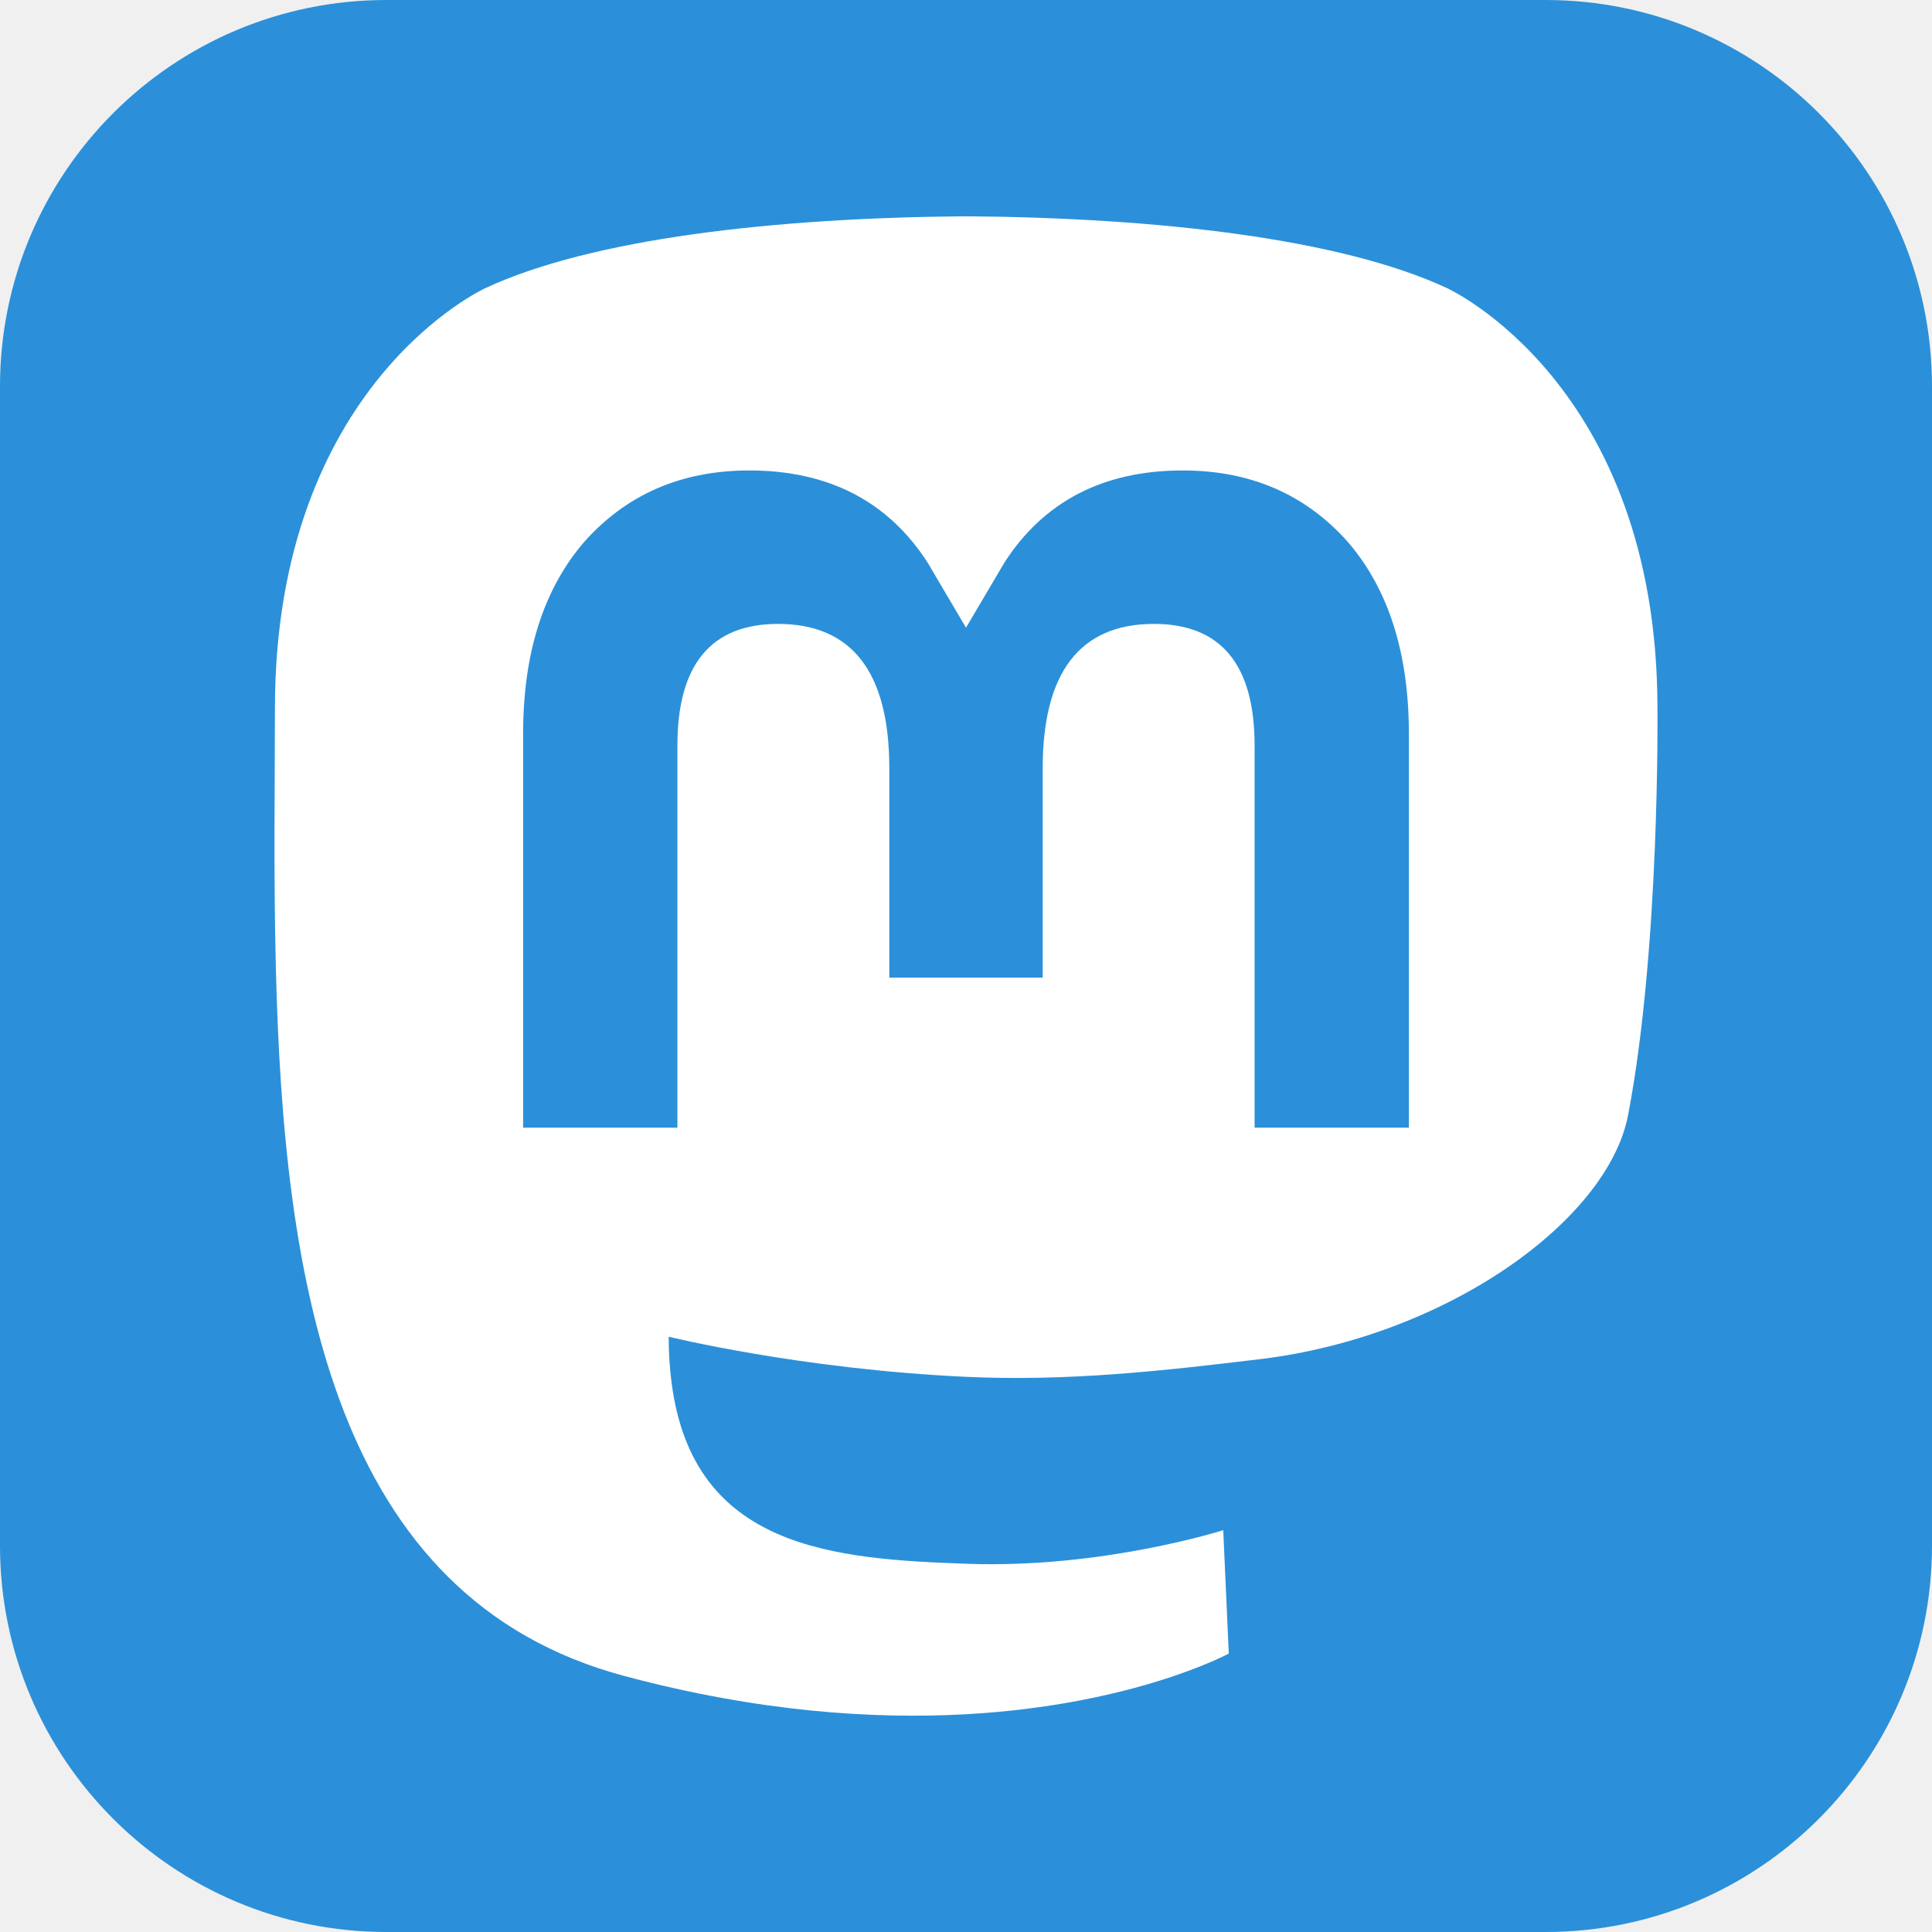
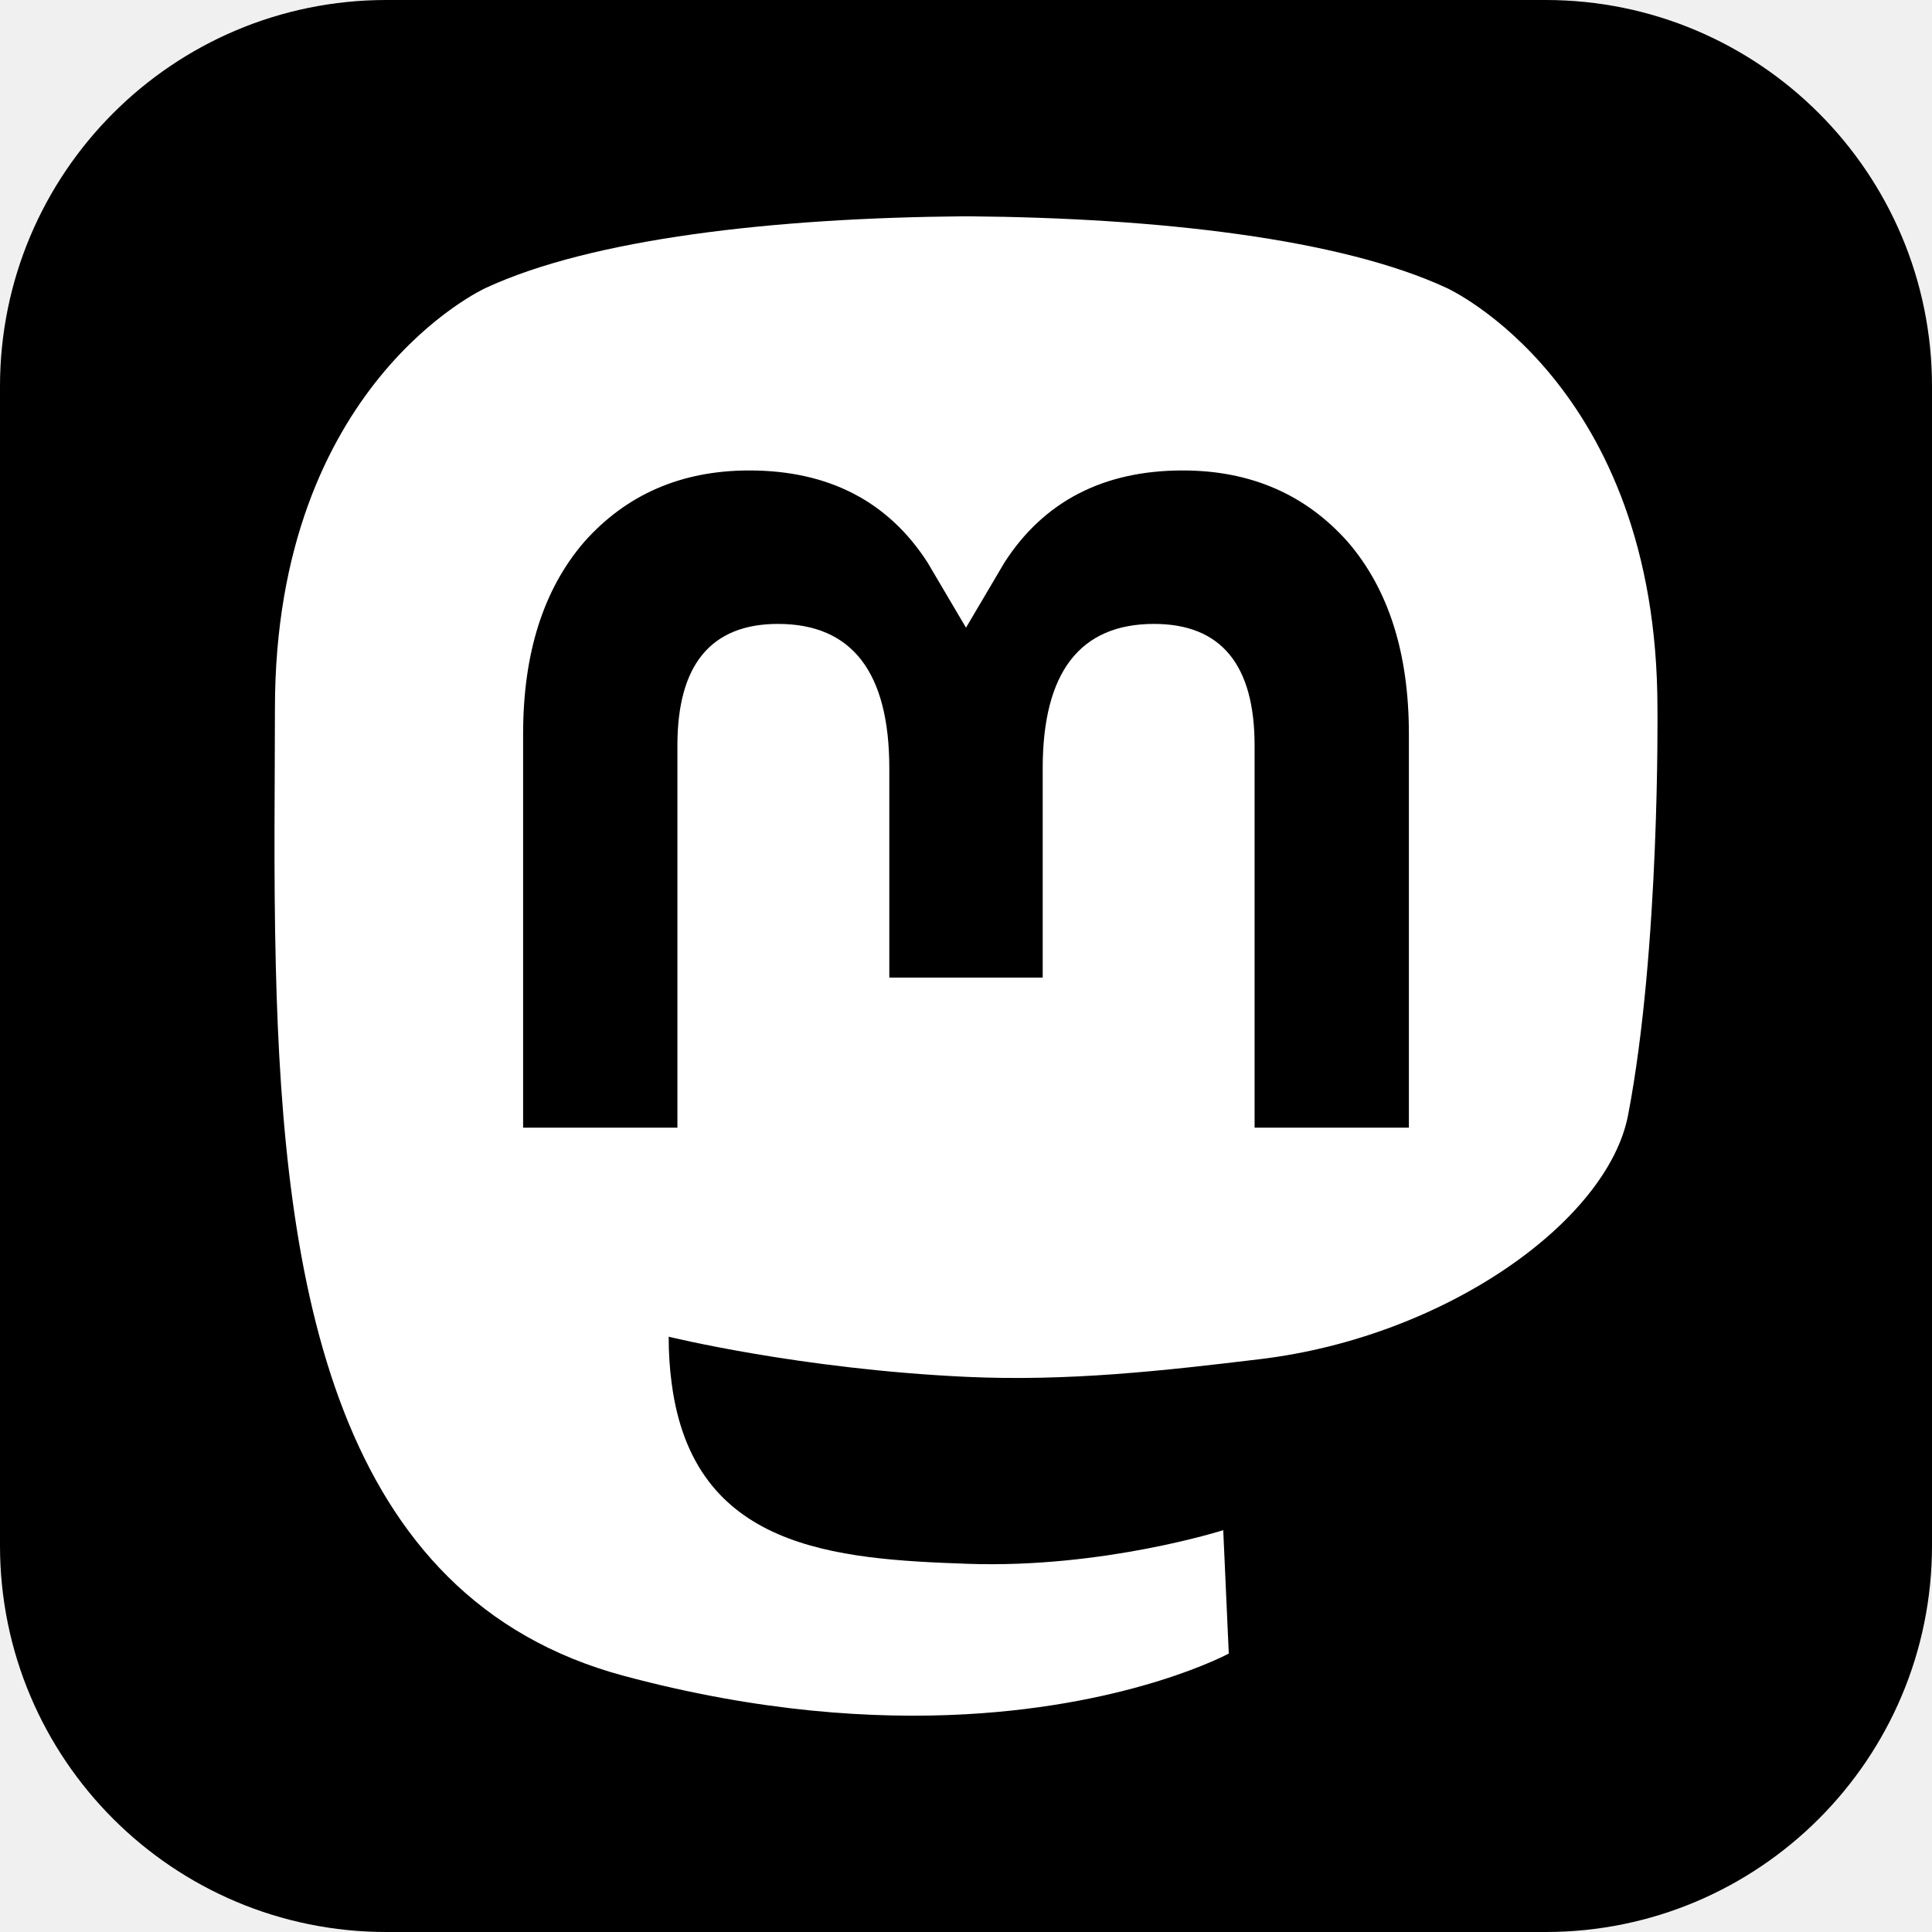
<svg xmlns="http://www.w3.org/2000/svg" width="100%" height="100%" viewBox="0 0 100 100" version="1.1" xml:space="preserve" style="fill-rule:evenodd;clip-rule:evenodd;stroke-linejoin:round;stroke-miterlimit:2;">
  <g id="Layer_1">
-     <path d="M20,0L80,0C91.046,0 100,8.954 100,20L100,80C100,91.046 91.046,100 80,100L20,100C8.954,100 0,91.046 0,80L0,20C0,8.954 8.954,0 20,0Z" style="fill:rgb(43,144,217);fill-rule:nonzero;" />
+     <path d="M20,0L80,0C91.046,0 100,8.954 100,20L100,80C100,91.046 91.046,100 80,100L20,100C8.954,100 0,91.046 0,80L0,20C0,8.954 8.954,0 20,0Z" style="fill:black;fill-rule:nonzero;" />
  </g>
  <g transform="matrix(0.413469,0,0,0.418128,14.2077,11.1961)">
    <path d="M169.446,111.27C166.901,124.363 146.652,138.692 123.396,141.469C111.269,142.916 99.329,144.246 86.597,143.662C65.775,142.708 49.345,138.692 49.345,138.692C49.345,140.719 49.47,142.649 49.72,144.454C52.427,165.003 70.096,166.234 86.833,166.808C103.726,167.386 118.768,162.643 118.768,162.643L119.462,177.915C119.462,177.915 107.646,184.26 86.597,185.427C74.99,186.065 60.578,185.135 43.792,180.692C7.386,171.056 1.125,132.249 0.167,92.873C-0.125,81.182 0.055,70.158 0.055,60.938C0.055,20.674 26.436,8.872 26.436,8.872C39.738,2.763 62.563,0.194 86.292,-0L86.875,-0C110.604,0.194 133.444,2.763 146.745,8.872C146.745,8.872 173.125,20.674 173.125,60.938C173.125,60.938 173.456,90.645 169.446,111.27" style="fill:white;fill-rule:nonzero;" />
-     <path d="M142.008,64.062L142.008,112.815L122.693,112.815L122.693,65.495C122.693,55.52 118.496,50.457 110.101,50.457C100.819,50.457 96.167,56.463 96.167,68.339L96.167,94.24L76.966,94.24L76.966,68.339C76.966,56.463 72.313,50.457 63.031,50.457C54.636,50.457 50.439,55.52 50.439,65.495L50.439,112.815L31.124,112.815L31.124,64.062C31.124,54.098 33.661,46.18 38.757,40.322C44.012,34.464 50.894,31.461 59.437,31.461C69.321,31.461 76.806,35.26 81.755,42.859L86.566,50.924L91.378,42.859C96.326,35.26 103.811,31.461 113.696,31.461C122.238,31.461 129.12,34.464 134.376,40.322C139.471,46.18 142.008,54.098 142.008,64.062" style="fill:rgb(43,144,217);fill-rule:nonzero;" />
+     <path d="M142.008,64.062L142.008,112.815L122.693,112.815L122.693,65.495C122.693,55.52 118.496,50.457 110.101,50.457C100.819,50.457 96.167,56.463 96.167,68.339L96.167,94.24L76.966,94.24L76.966,68.339C76.966,56.463 72.313,50.457 63.031,50.457C54.636,50.457 50.439,55.52 50.439,65.495L50.439,112.815L31.124,112.815L31.124,64.062C31.124,54.098 33.661,46.18 38.757,40.322C44.012,34.464 50.894,31.461 59.437,31.461C69.321,31.461 76.806,35.26 81.755,42.859L86.566,50.924L91.378,42.859C96.326,35.26 103.811,31.461 113.696,31.461C122.238,31.461 129.12,34.464 134.376,40.322C139.471,46.18 142.008,54.098 142.008,64.062" style="fill:black;fill-rule:nonzero;" />
  </g>
</svg>
